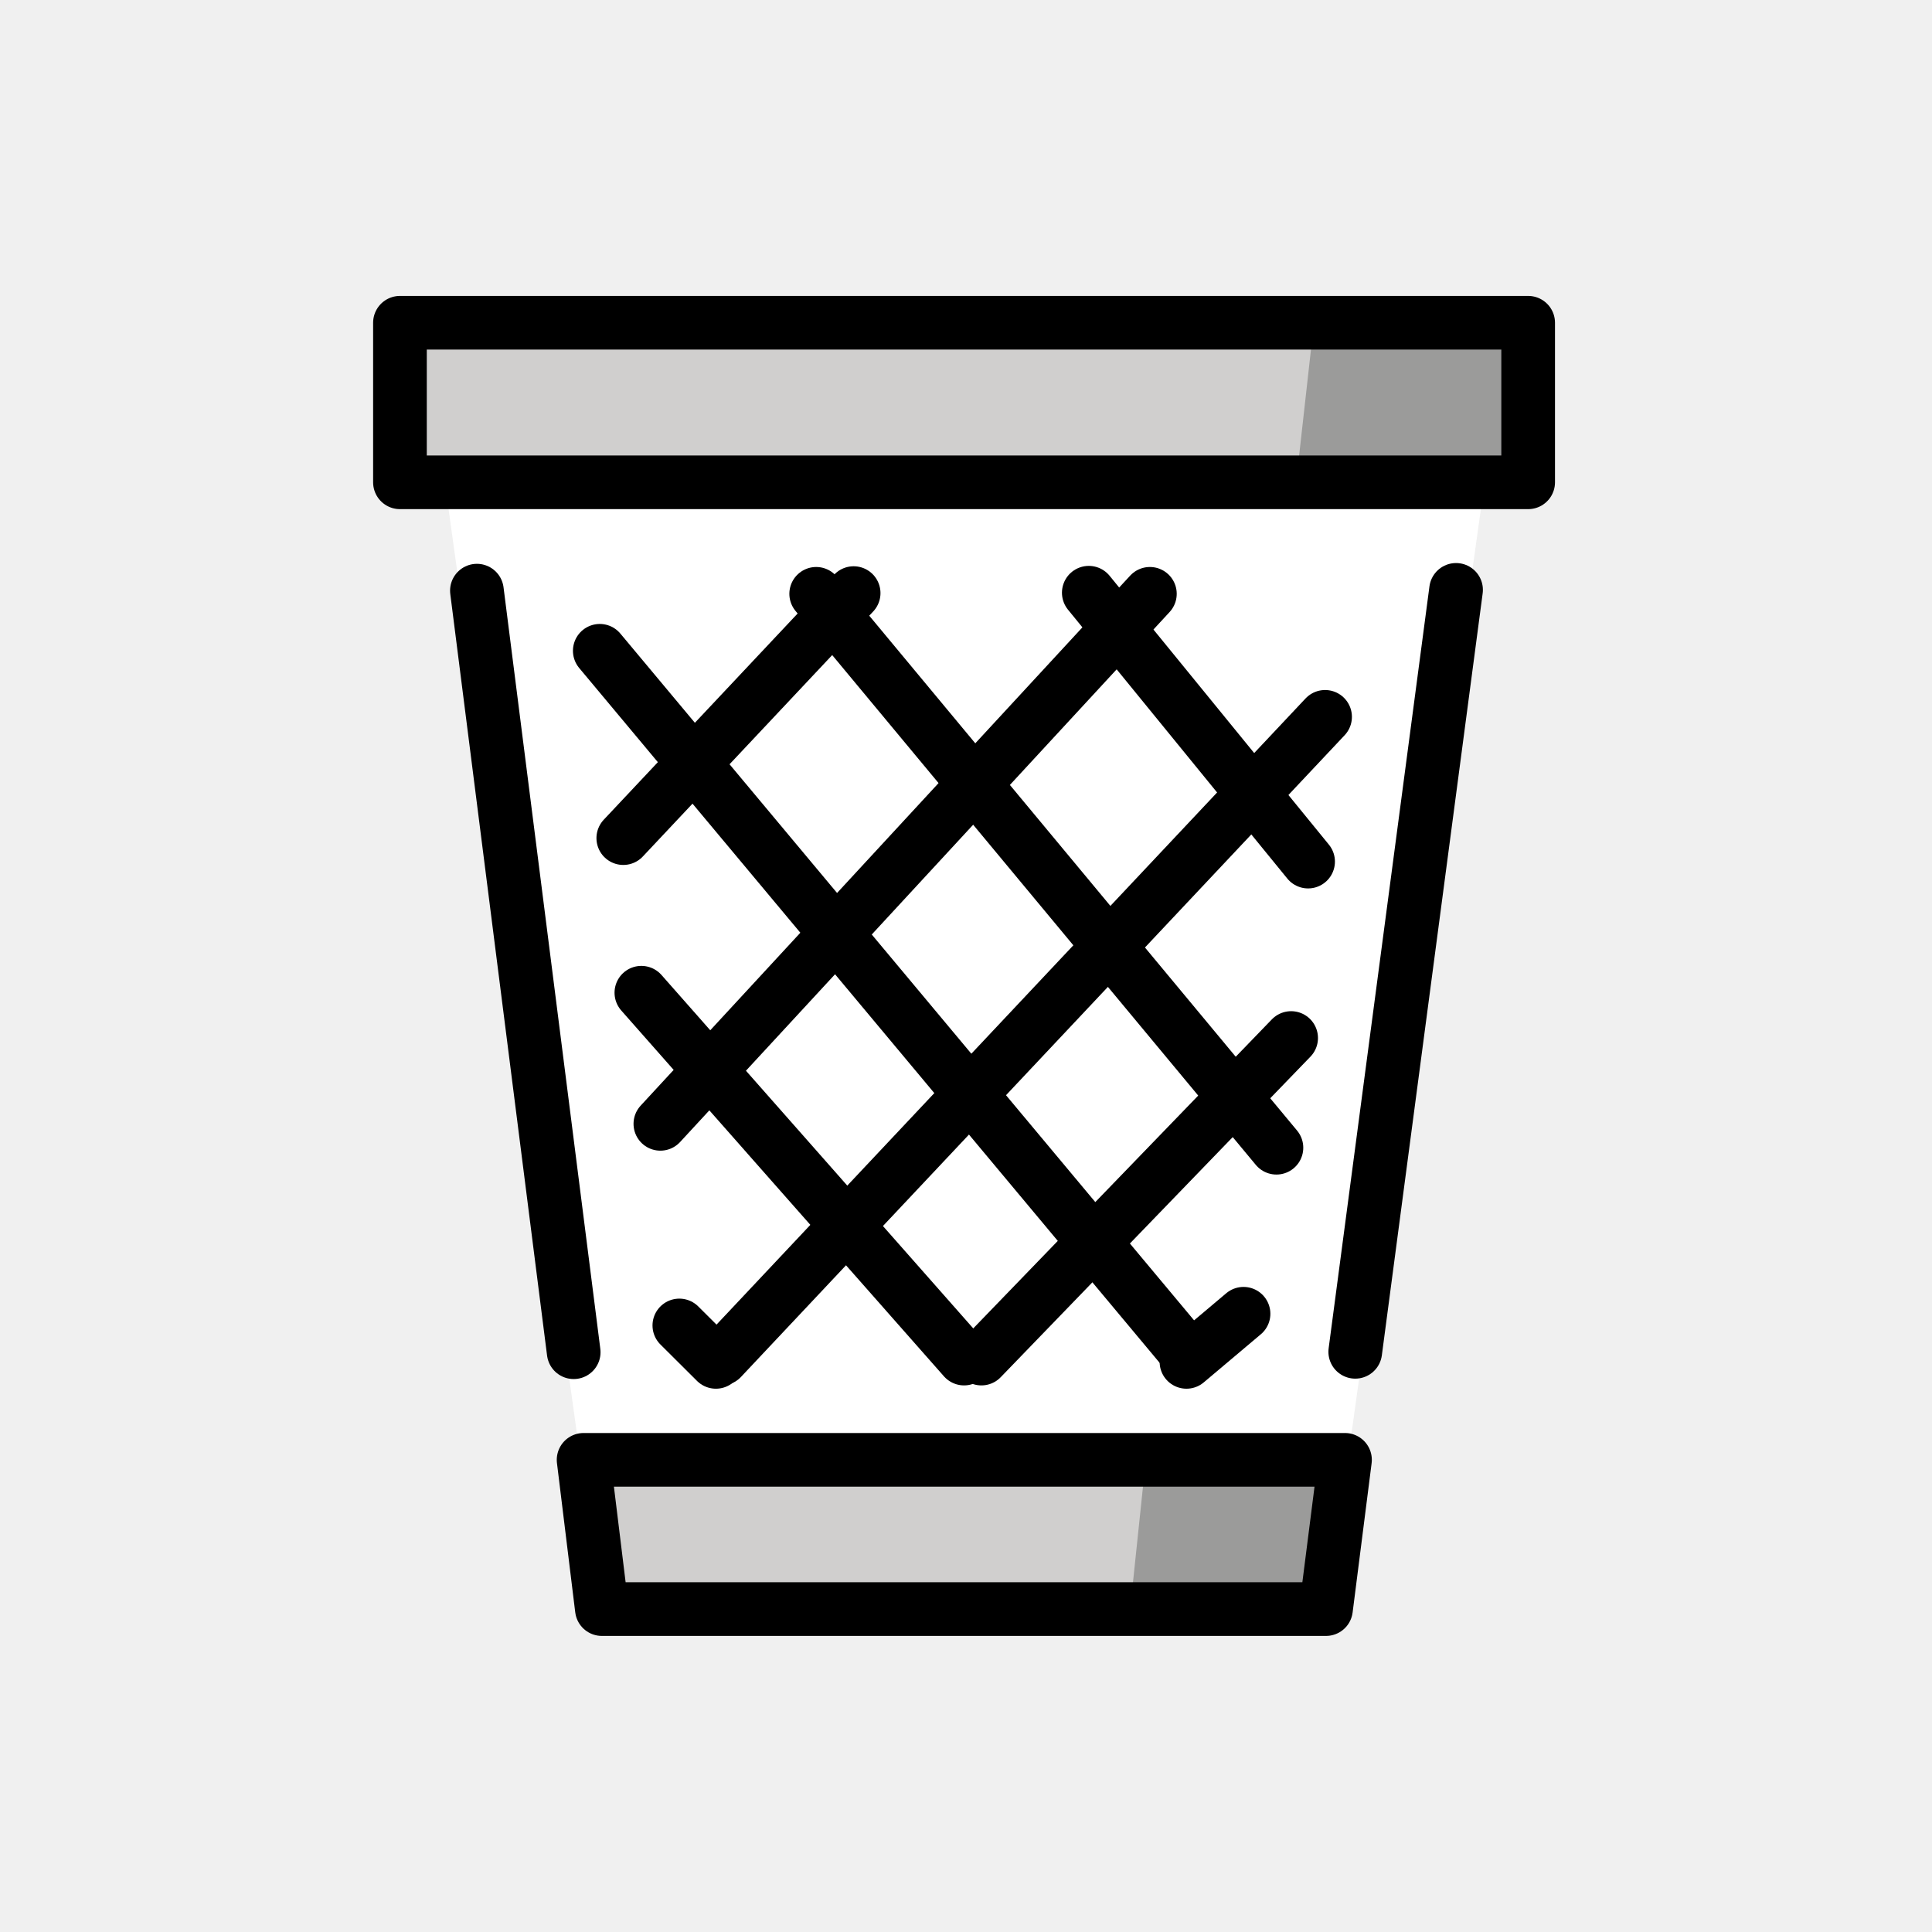
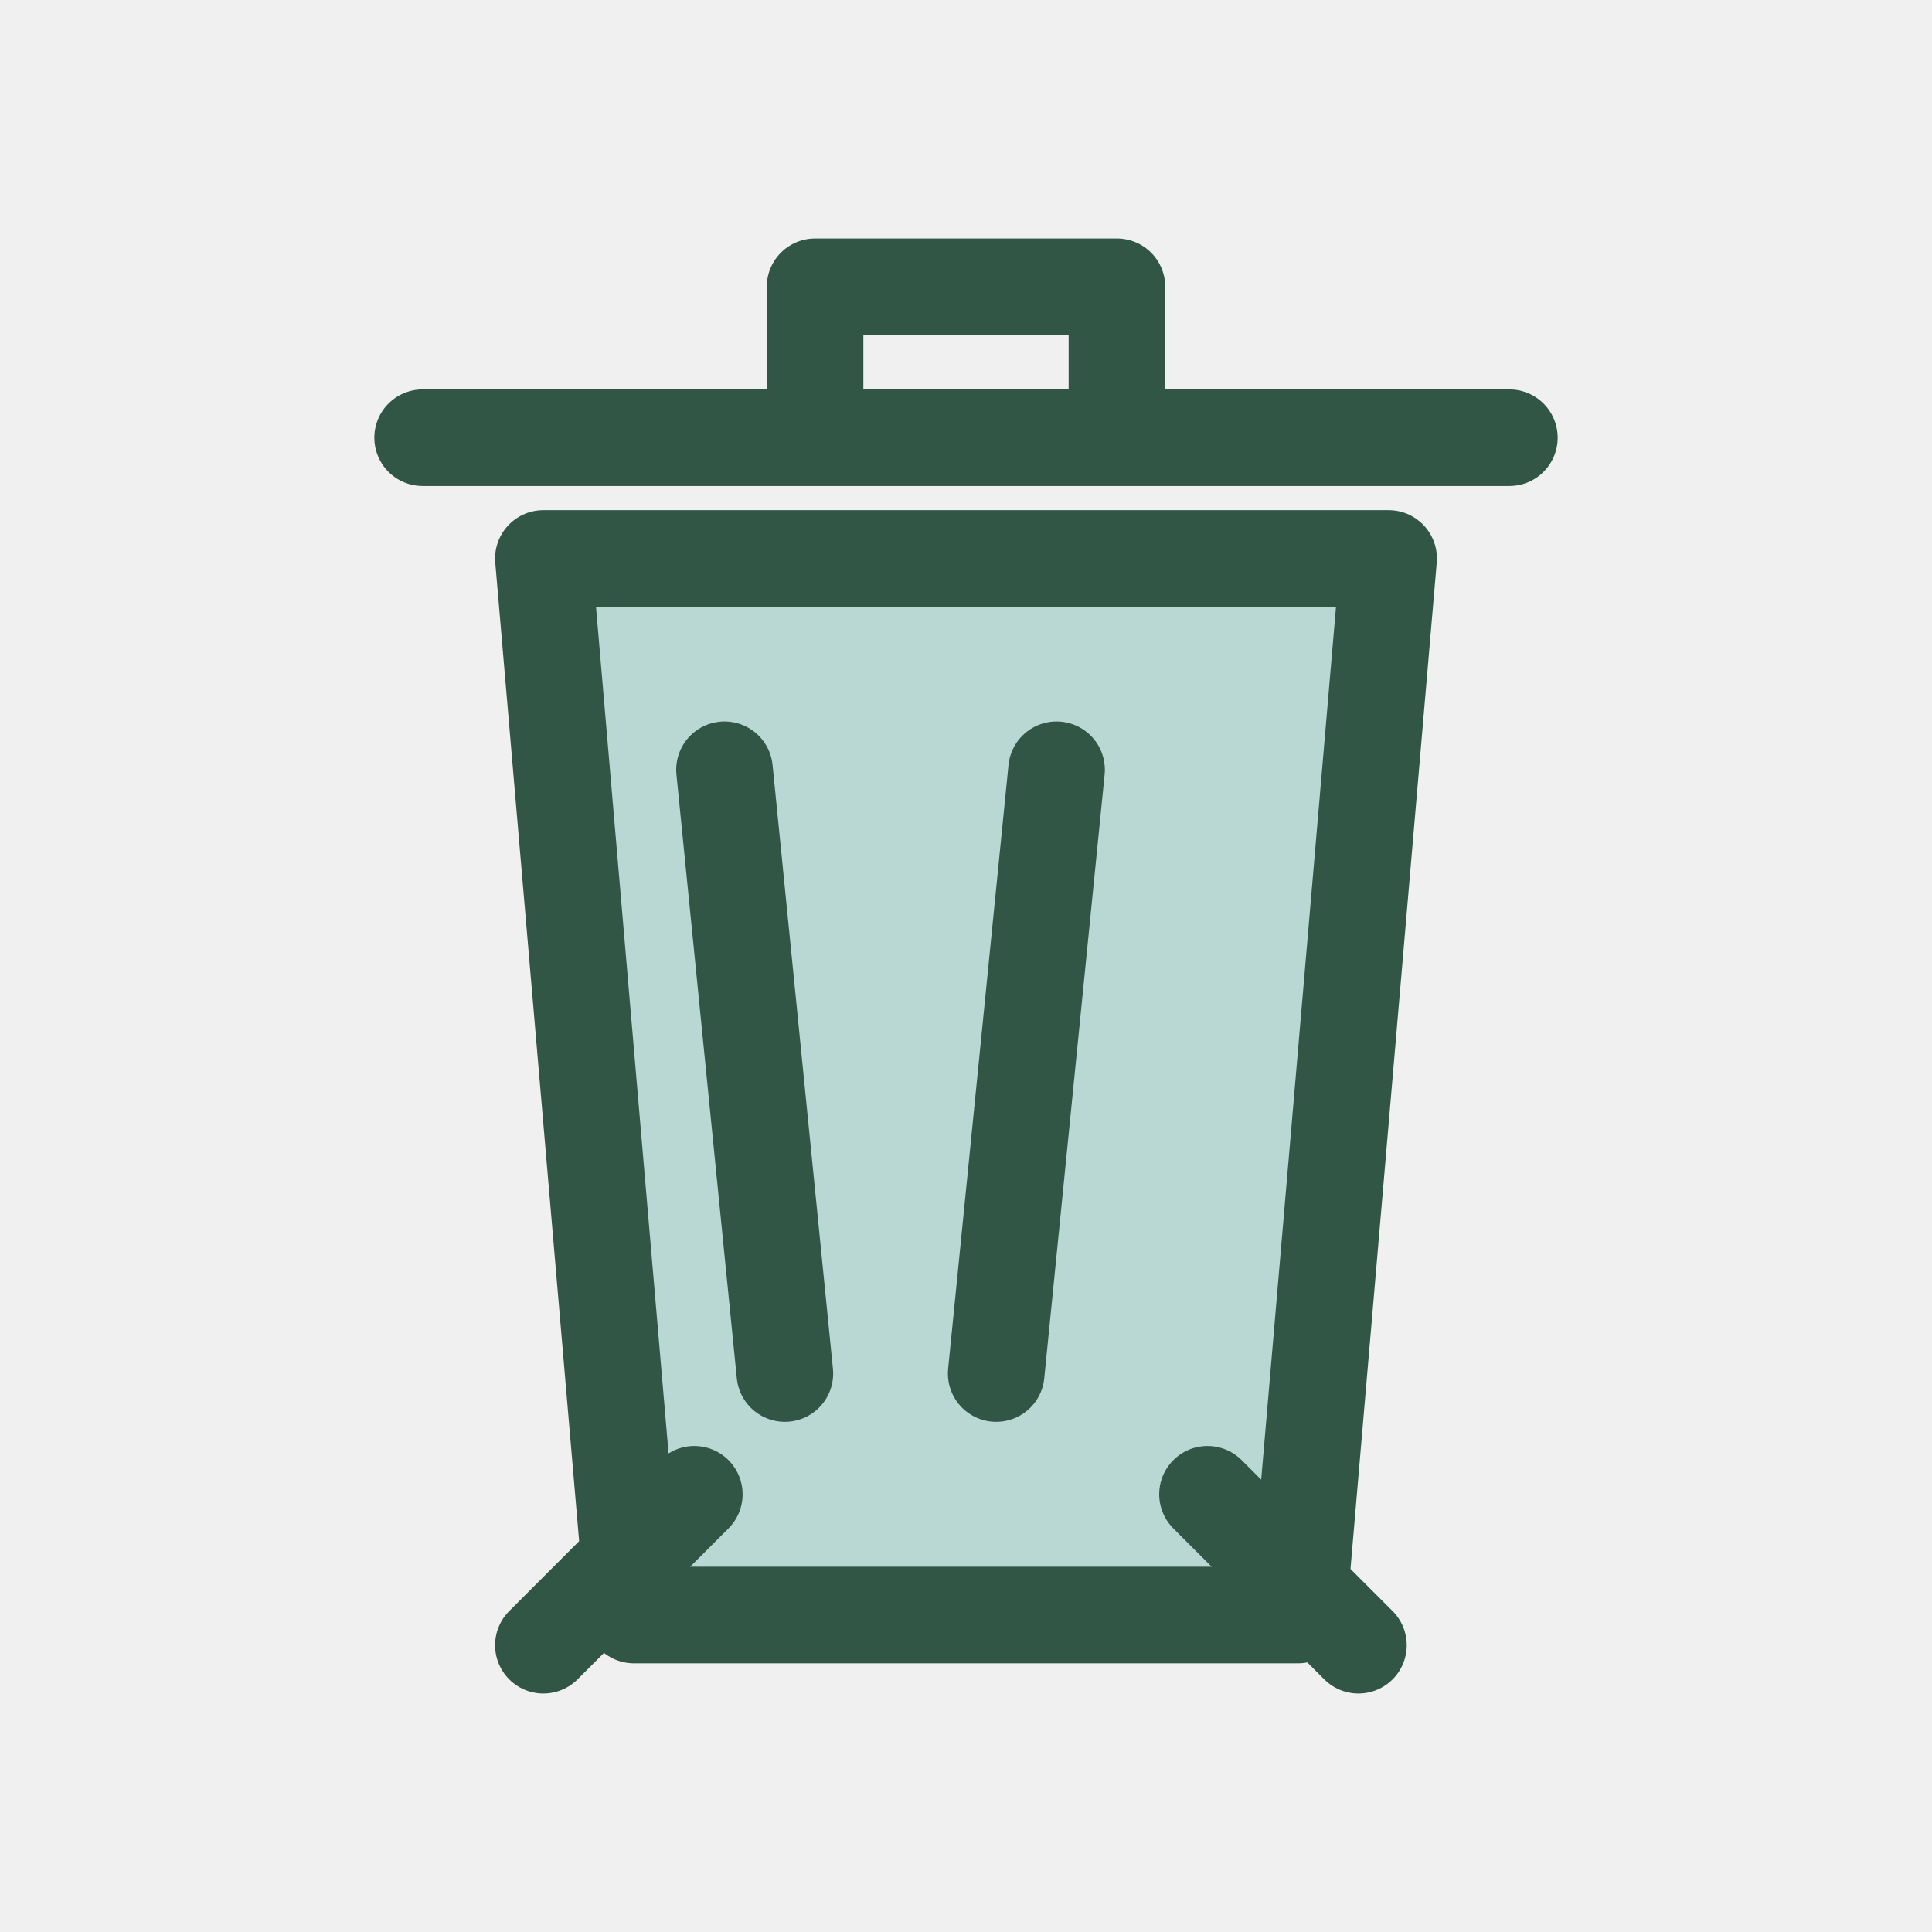
- <svg xmlns="http://www.w3.org/2000/svg" id="emoji" viewBox="0 0 72 72">
-   <g id="color">
-     <polygon fill="#fff" points="49.419 60.178 22.409 59.971 16.584 18.019 55.322 18.019 49.419 60.178" />
-     <polygon fill="#d0cfce" points="15.076 12.068 15.076 18.019 50.821 18.019 51.465 12.068 15.076 12.068" />
-     <polygon fill="#d0cfce" points="21.909 54.689 22.409 59.971 43.927 59.971 44.519 54.689 21.909 54.689" />
-     <polygon fill="#9b9b9a" points="42.096 60.178 49.419 60.178 49.934 54.447 42.696 54.447 42.096 60.178" />
-     <polygon fill="#9b9b9a" points="56.529 12.288 48.939 12.288 48.311 17.901 56.529 17.901 56.529 12.288" />
-   </g>
-   <g id="line">
-     <line x1="21.38" x2="17.773" y1="50.393" y2="22.012" fill="none" stroke="#000" stroke-linecap="round" stroke-linejoin="round" stroke-width="2" />
-     <line x1="54.263" x2="50.506" y1="21.983" y2="50.378" fill="none" stroke="#000" stroke-linecap="round" stroke-linejoin="round" stroke-width="2" />
-     <line x1="40.576" x2="48.749" y1="22.089" y2="32.109" fill="none" stroke="#000" stroke-linecap="round" stroke-linejoin="round" stroke-width="2" />
-     <line x1="30.417" x2="47.569" y1="22.13" y2="42.772" fill="none" stroke="#000" stroke-linecap="round" stroke-linejoin="round" stroke-width="2" />
-     <line x1="22.352" x2="44.216" y1="24.253" y2="50.425" fill="none" stroke="#000" stroke-linecap="round" stroke-linejoin="round" stroke-width="2" />
-     <line x1="23.902" x2="35.928" y1="36.996" y2="50.63" fill="none" stroke="#000" stroke-linecap="round" stroke-linejoin="round" stroke-width="2" />
-     <line x1="25.317" x2="26.68" y1="49.396" y2="50.753" fill="none" stroke="#000" stroke-linecap="round" stroke-linejoin="round" stroke-width="2" />
-     <line x1="23.228" x2="31.813" y1="31.234" y2="22.103" fill="none" stroke="#000" stroke-linecap="round" stroke-linejoin="round" stroke-width="2" />
-     <line x1="24.61" x2="42.853" y1="41.882" y2="22.13" fill="none" stroke="#000" stroke-linecap="round" stroke-linejoin="round" stroke-width="2" />
-     <line x1="26.885" x2="49.382" y1="50.63" y2="26.715" fill="none" stroke="#000" stroke-linecap="round" stroke-linejoin="round" stroke-width="2" />
-     <line x1="36.574" x2="48.117" y1="50.63" y2="38.684" fill="none" stroke="#000" stroke-linecap="round" stroke-linejoin="round" stroke-width="2" />
-     <line x1="44.216" x2="46.343" y1="50.753" y2="48.96" fill="none" stroke="#000" stroke-linecap="round" stroke-linejoin="round" stroke-width="2" />
-     <rect x="14.905" y="12.028" width="42.045" height="5.946" fill="none" stroke="#000" stroke-linecap="round" stroke-linejoin="round" stroke-width="2" />
-     <line x1="42.853" x2="50.124" y1="54.404" y2="54.404" fill="none" stroke="#000" stroke-miterlimit="10" />
-     <polyline fill="none" stroke="#000" stroke-linecap="round" stroke-linejoin="round" stroke-width="2" points="50.124 54.404 49.416 59.966 22.43 59.966 21.749 54.404 50.124 54.404" />
+ <svg xmlns="http://www.w3.org/2000/svg" viewBox="0 0 64 64" width="64" height="64">
+   <style>.ink{stroke:#315646;stroke-width:3.2;stroke-linecap:round;stroke-linejoin:round}.line{fill:none;stroke:#315646;stroke-width:3.2;stroke-linecap:round;stroke-linejoin:round}.leaf{fill:#A9C5A8}.mint{fill:#D7E5D1}.sage{fill:#8FB09A}.cream{fill:#F1DDAF}.peach{fill:#E8A88B}.blue{fill:#B9D8D3}.paper{fill:#FFFEF7}.inkfill{fill:#315646}.soft{fill:#E9E3D5}</style>
+   <g transform="translate(0 -3.5) scale(1)">
+     <path class="ink blue" d="M18 22h28l-3 35H21z" />
+     <path class="line" d="M14 18h36m-23 0v-5h10v5m-13 11 2 20m9-20-2 20" />
+     <path class="line" d="m23 53-5 5m22-5 5 5" />
  </g>
</svg>
